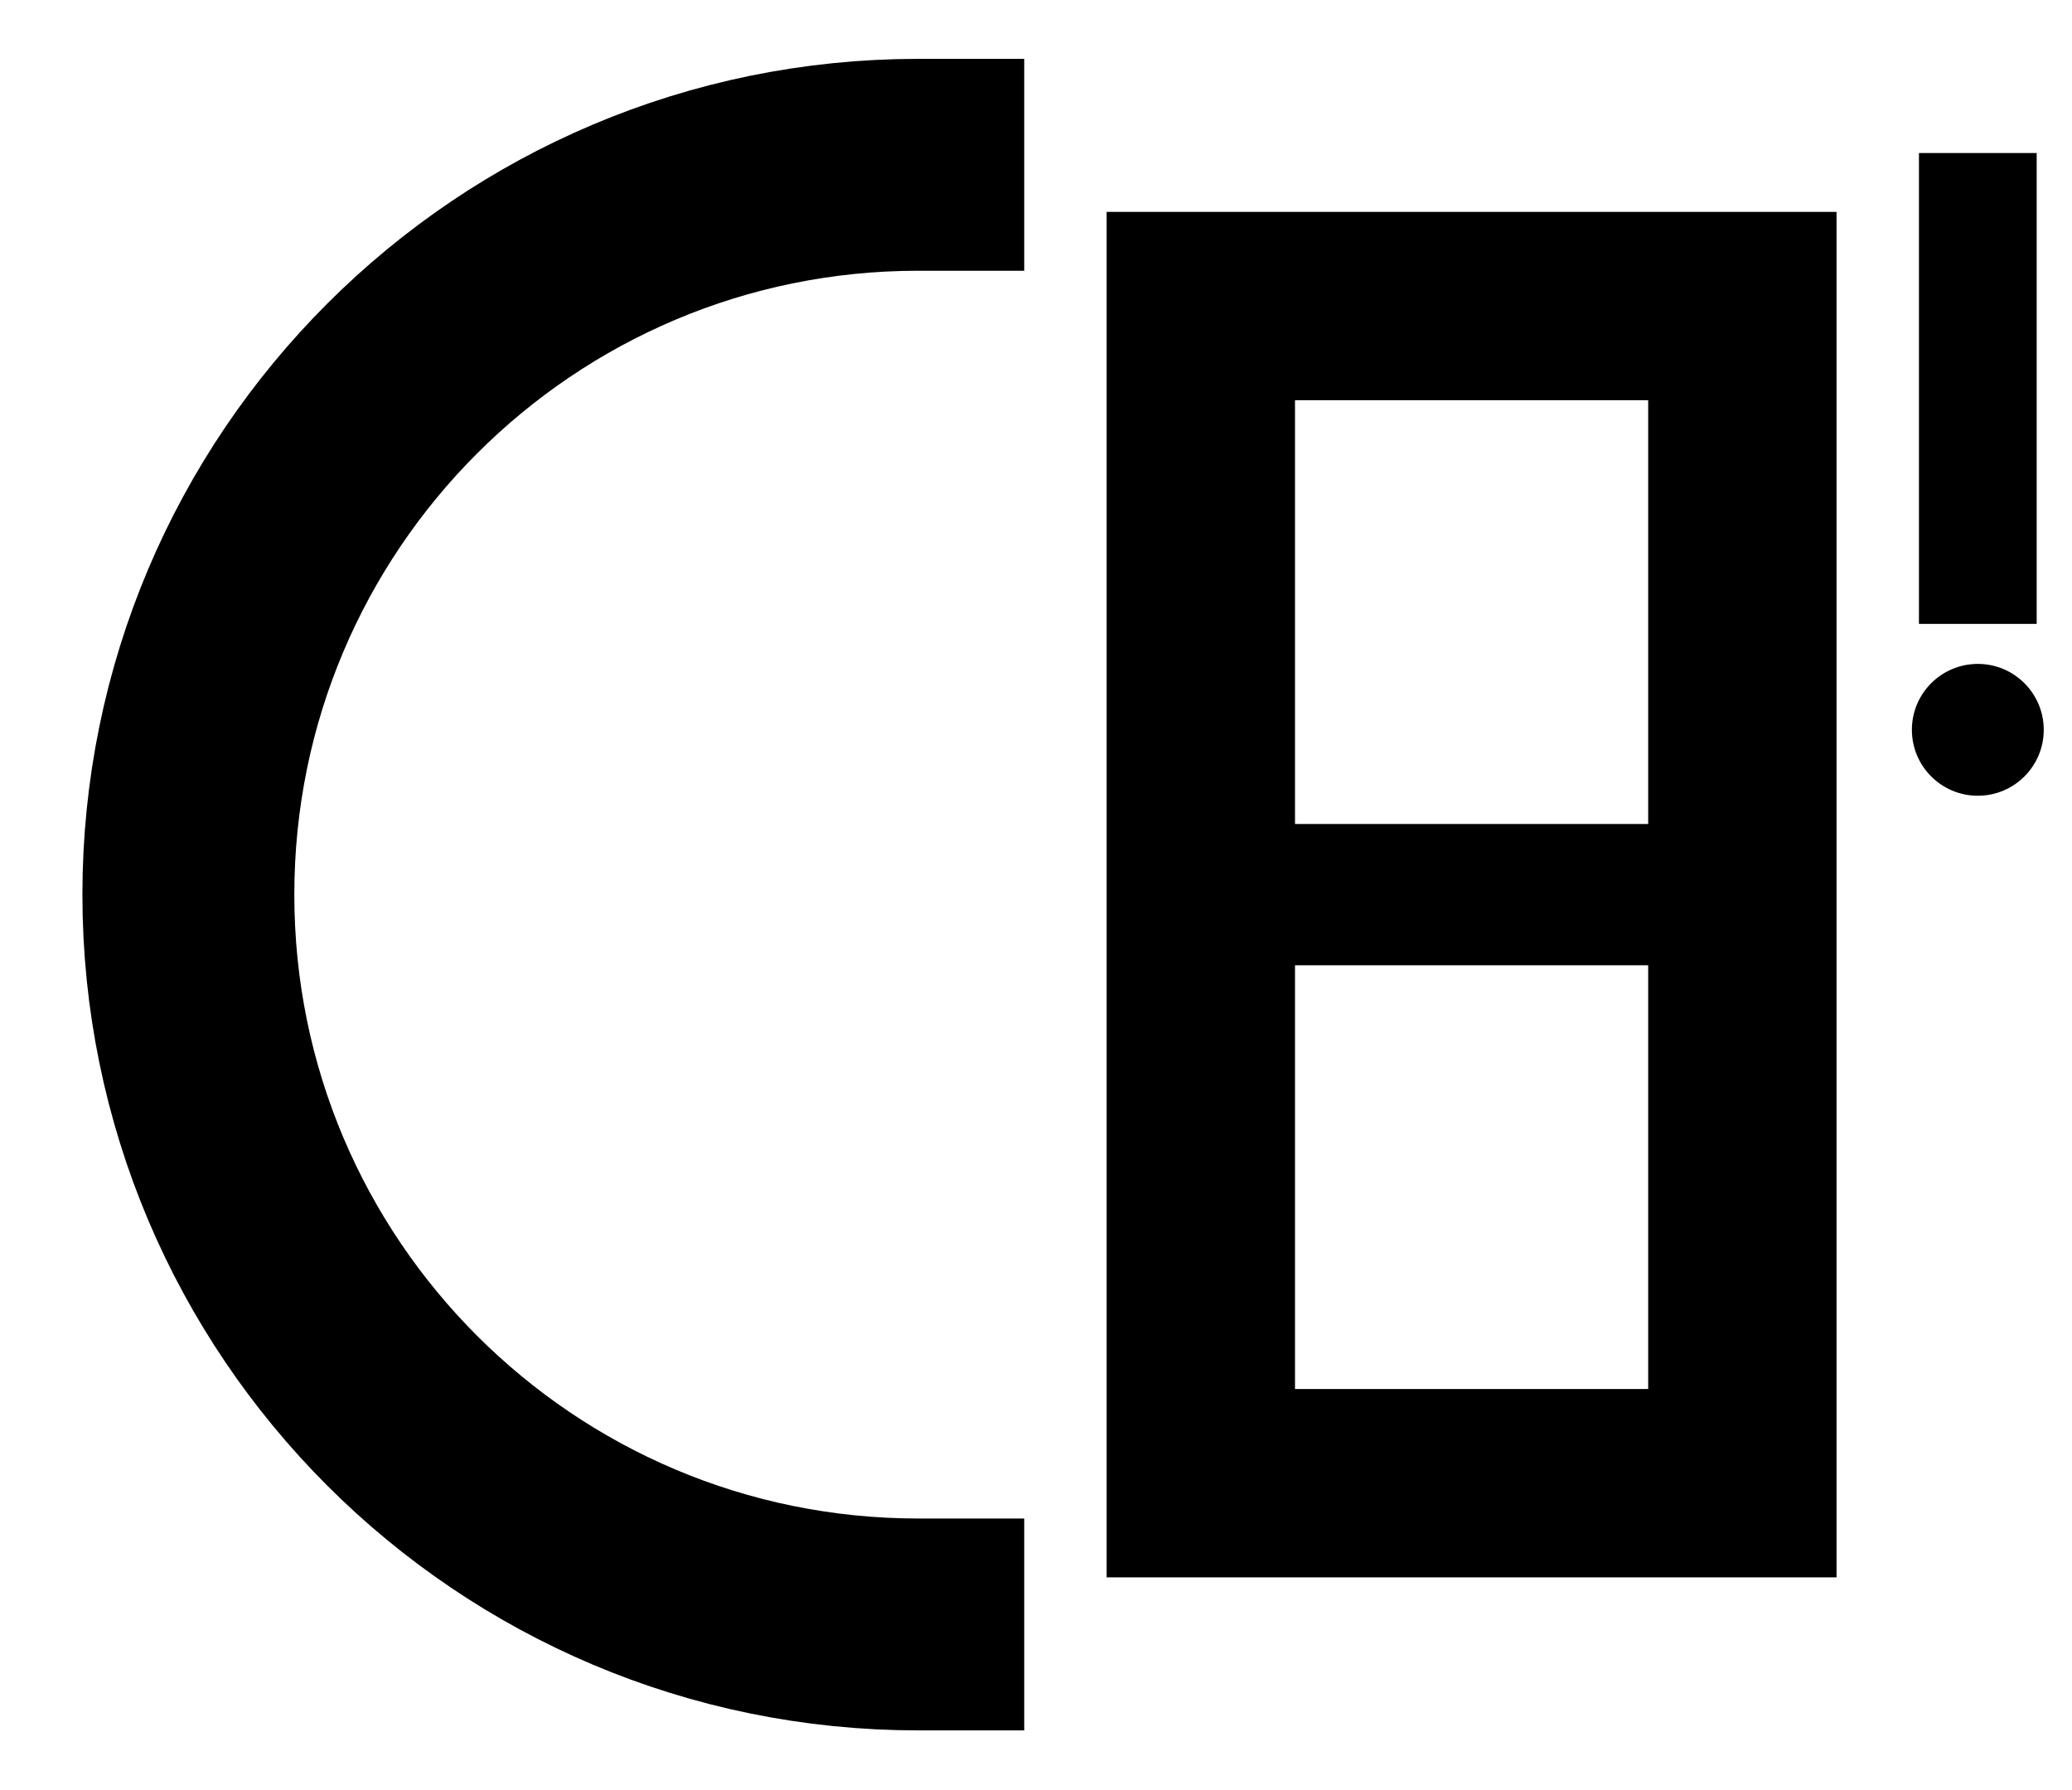
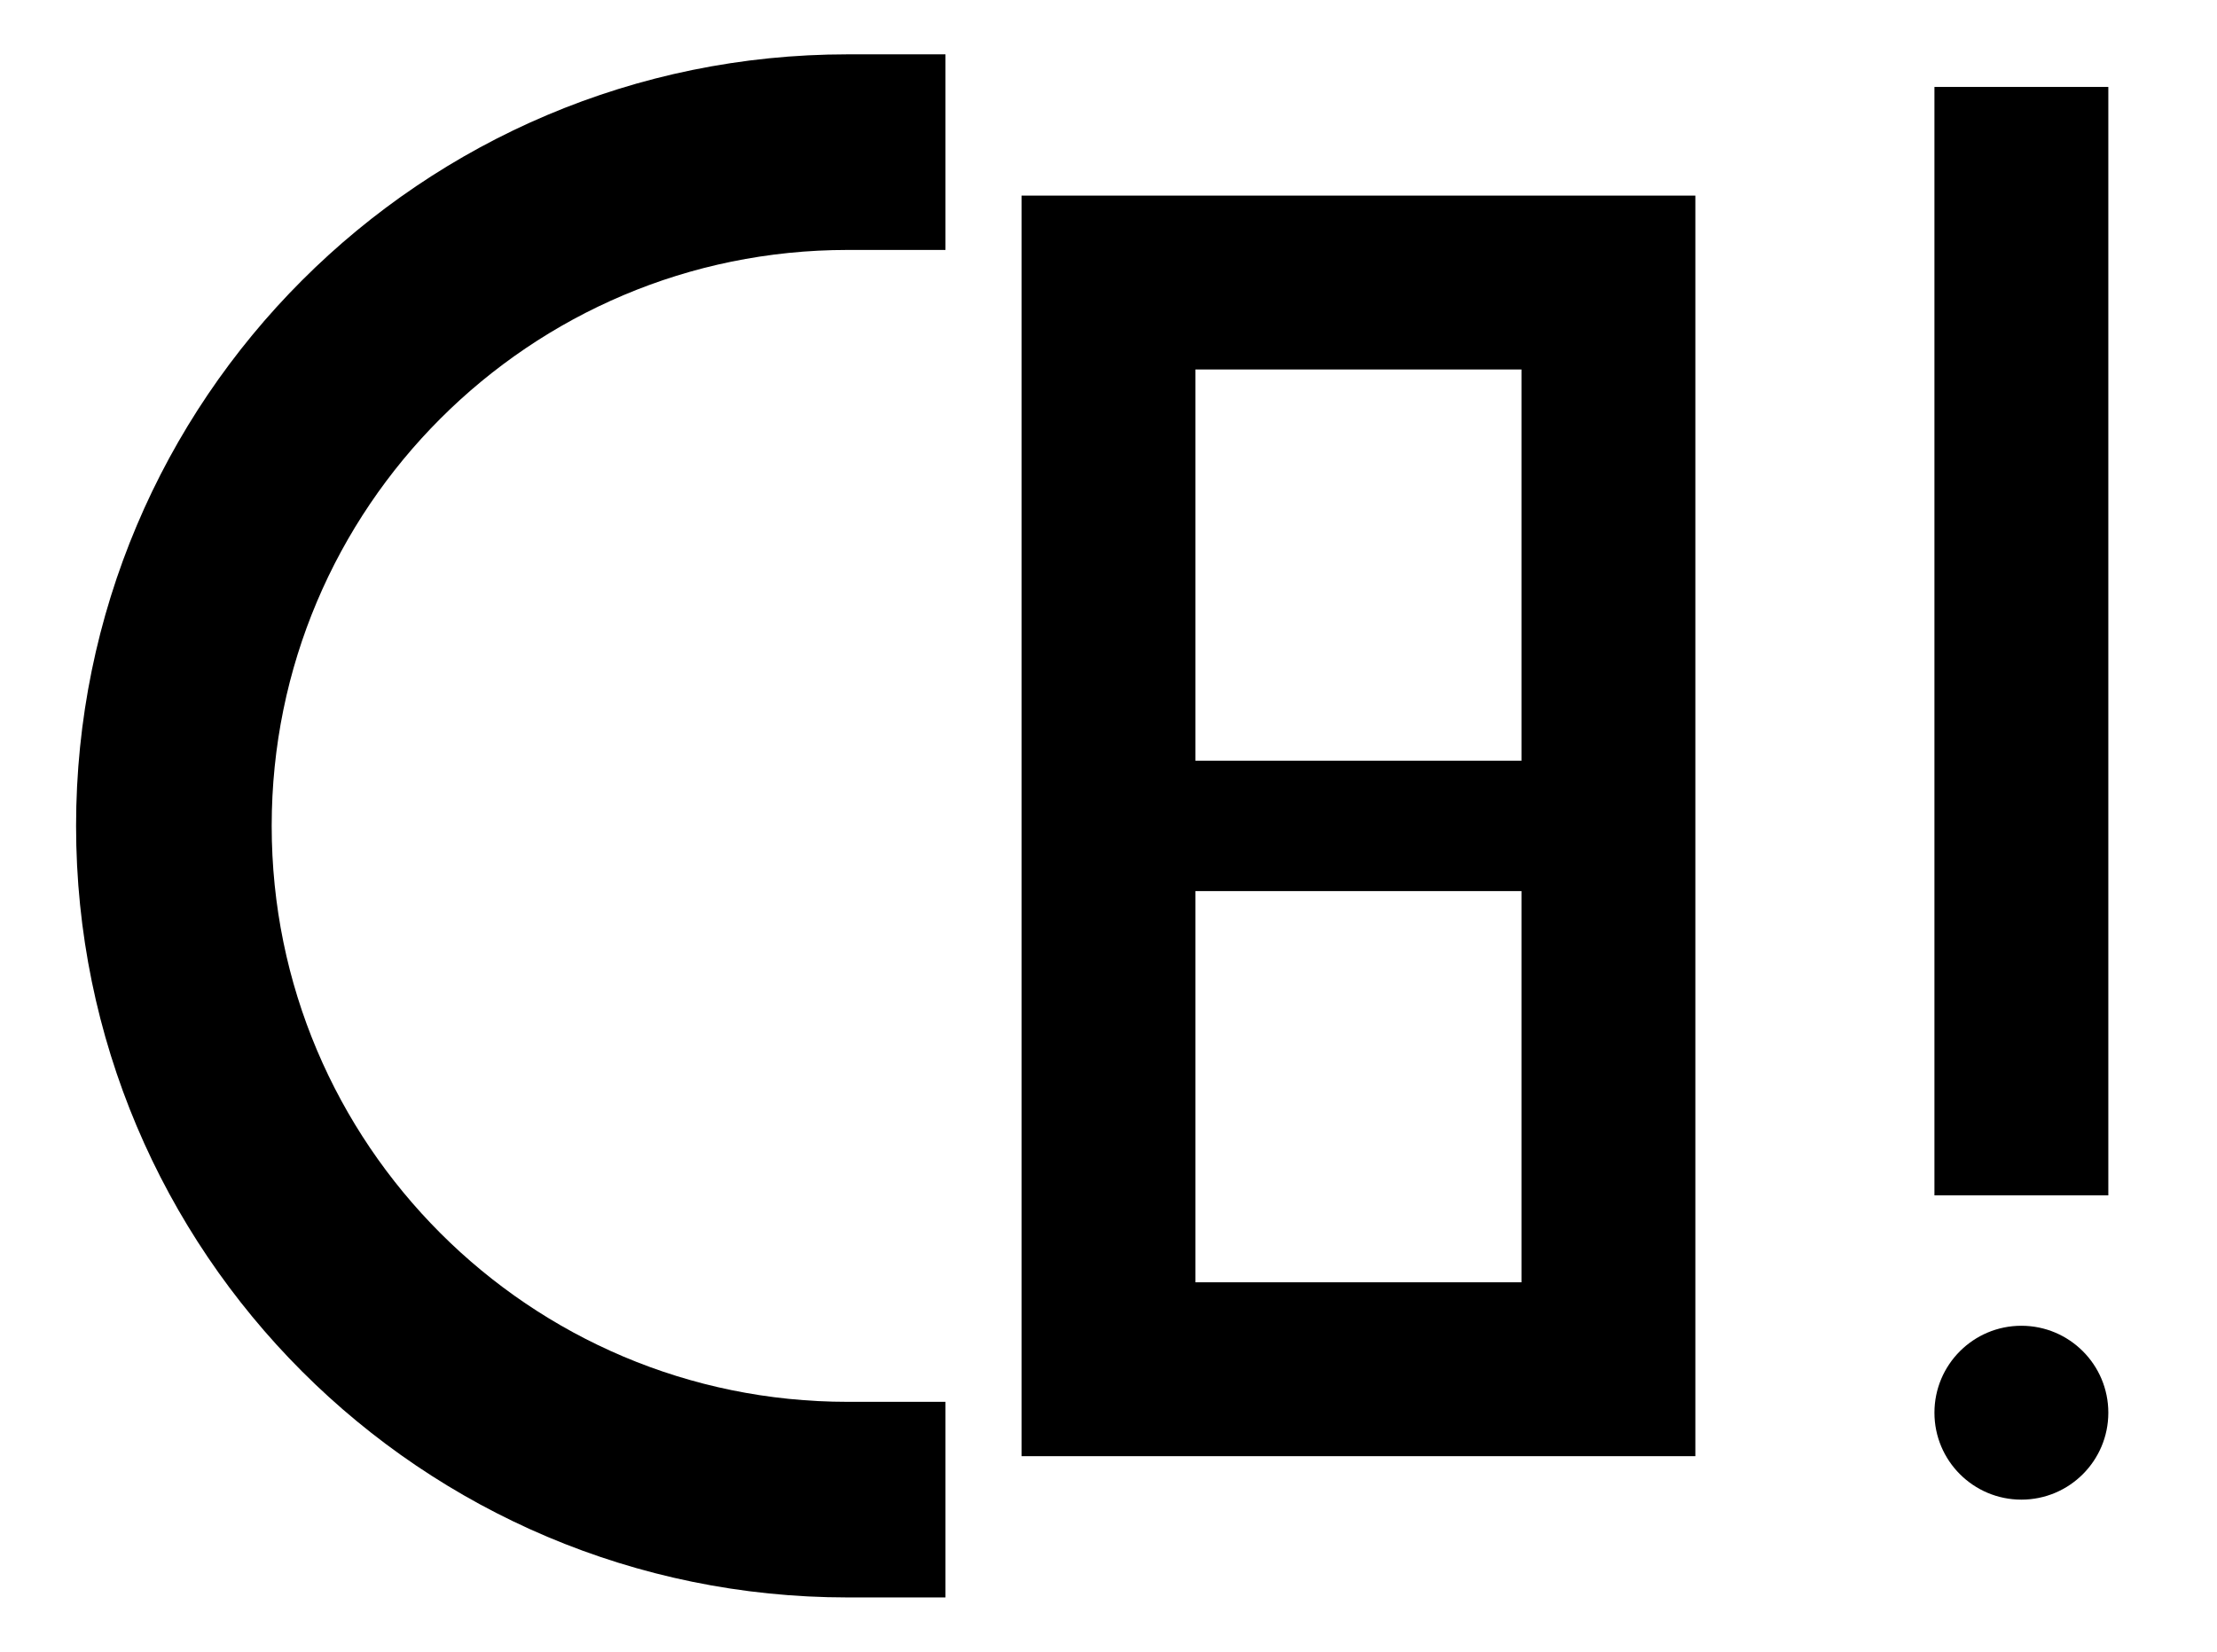
- <svg xmlns="http://www.w3.org/2000/svg" width="100%" height="100%" viewBox="10 10 88 76" style="color:#000000">
+ <svg xmlns="http://www.w3.org/2000/svg" width="100%" height="100%" viewBox="10 10 102 76" style="color:#000000">
  <path d="M49 17a31 31 0 1 0 0 62" fill="none" stroke="currentColor" stroke-width="9" stroke-linecap="square" stroke-linejoin="miter" />
  <path d="M61 23h23v50H61z" fill="none" stroke="currentColor" stroke-width="8" stroke-linejoin="miter" />
  <rect x="58" y="45" width="29" height="6" fill="currentColor" />
-   <path d="M94 19v15" fill="none" stroke="currentColor" stroke-width="5" stroke-linecap="square" />
-   <circle cx="94" cy="41" r="2.8" fill="currentColor" />
+   <path d="M103 18v43" fill="none" stroke="currentColor" stroke-width="8" stroke-linecap="square" />
+   <circle cx="103" cy="75" r="4" fill="currentColor" />
</svg>
